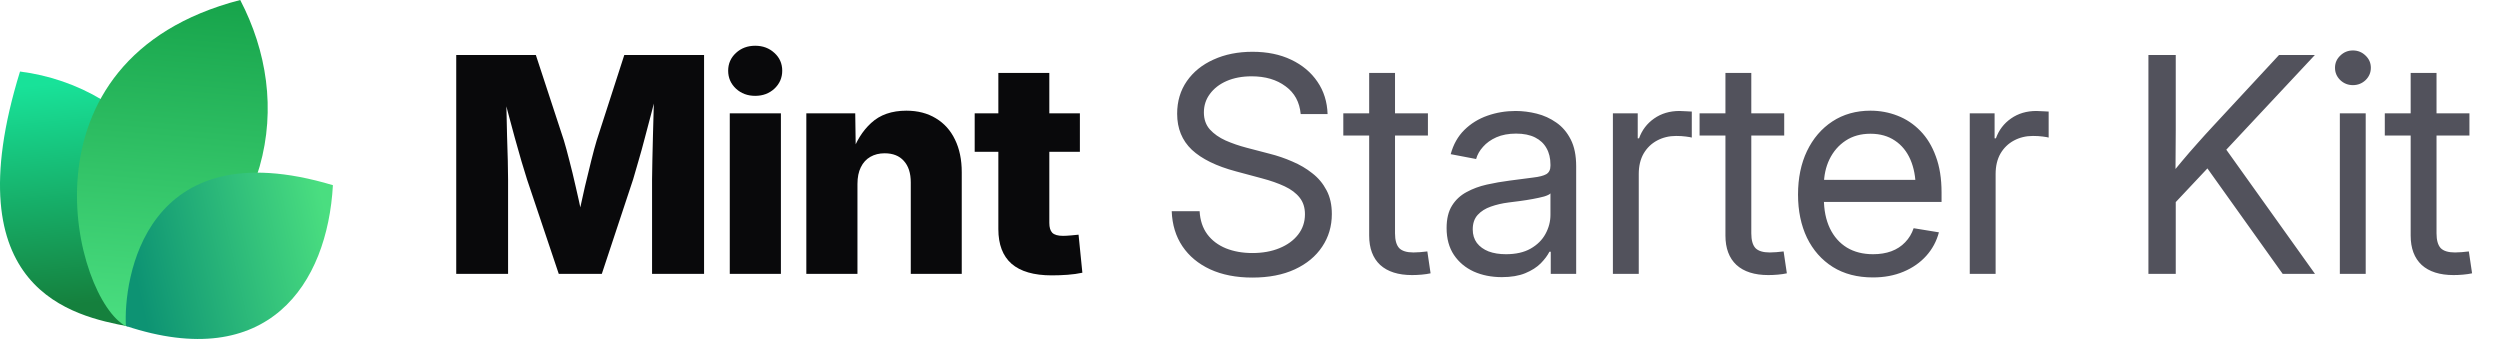
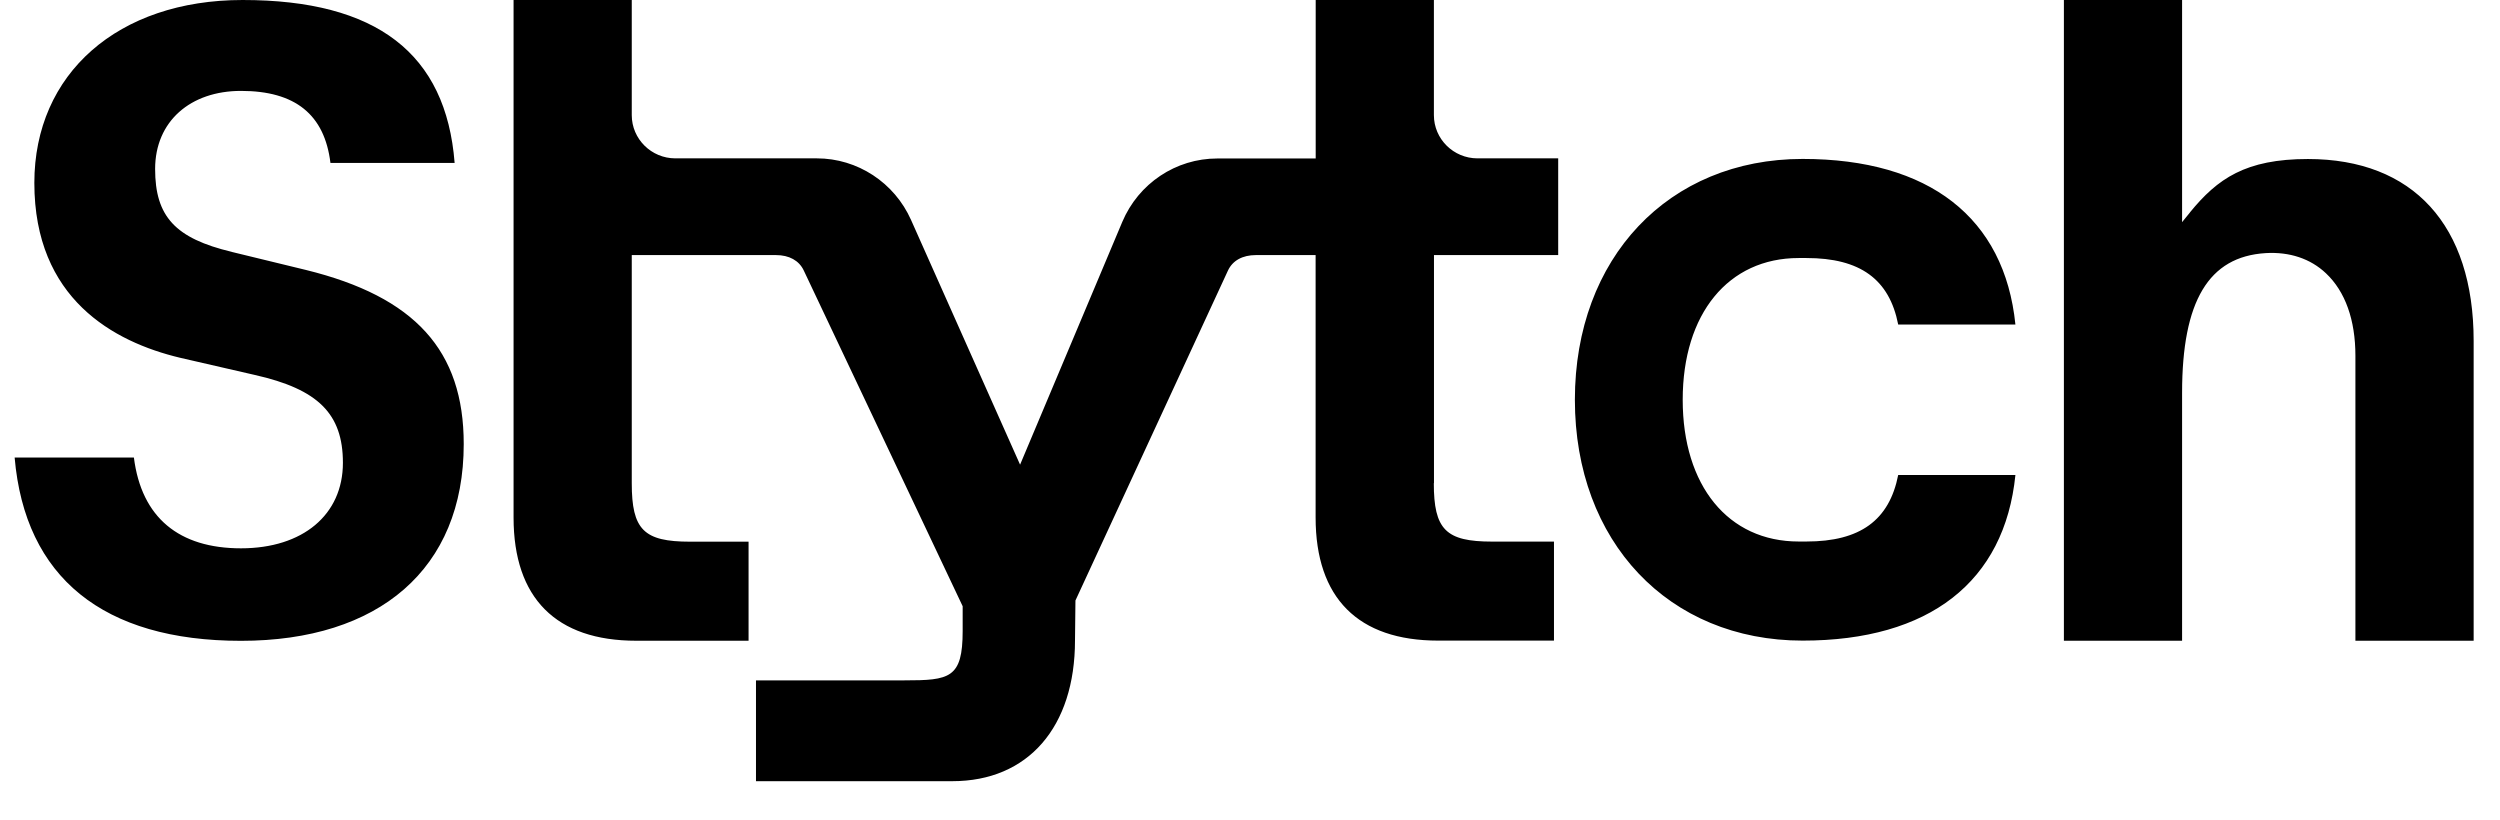
- <svg xmlns="http://www.w3.org/2000/svg" width="177" height="24" viewBox="0 0 177 24" fill="none">
-   <path d="M9.061 23.108C5.268 22.377 -3.391 20.627 1.417 5.064C9.634 6.099 16.973 14.064 9.061 23.108Z" fill="url(#paint0_linear_17557_2020)" />
-   <path d="M8.919 23.094C5.276 21.222 0.784 4.209 17.007 0C20.757 7.193 19.621 16.545 8.919 23.094Z" fill="url(#paint1_linear_17557_2020)" />
-   <path d="M8.914 23.079C8.735 19.882 10.159 9.085 23.57 13.111C23.181 20.123 18.984 26.418 8.914 23.079Z" fill="url(#paint2_linear_17557_2020)" />
-   <path d="M32.301 19.392V3.894H37.938L39.925 9.948C40.036 10.315 40.164 10.787 40.31 11.362C40.462 11.938 40.611 12.552 40.757 13.204C40.91 13.855 41.048 14.483 41.173 15.086C41.305 15.682 41.412 16.192 41.495 16.615H40.695C40.771 16.192 40.871 15.682 40.996 15.086C41.128 14.49 41.267 13.866 41.412 13.214C41.565 12.562 41.714 11.948 41.86 11.373C42.005 10.79 42.133 10.315 42.244 9.948L44.2 3.894H49.848V19.392H46.166V12.704C46.166 12.357 46.173 11.917 46.187 11.383C46.2 10.849 46.214 10.27 46.228 9.646C46.249 9.022 46.266 8.391 46.28 7.753C46.301 7.115 46.311 6.519 46.311 5.964H46.623C46.485 6.561 46.332 7.181 46.166 7.826C45.999 8.471 45.833 9.102 45.666 9.719C45.507 10.336 45.351 10.901 45.198 11.414C45.053 11.928 44.928 12.357 44.824 12.704L42.608 19.392H39.561L37.314 12.704C37.203 12.357 37.072 11.928 36.919 11.414C36.773 10.901 36.614 10.34 36.441 9.729C36.274 9.112 36.104 8.481 35.931 7.836C35.764 7.192 35.608 6.567 35.463 5.964H35.827C35.834 6.512 35.844 7.105 35.858 7.743C35.872 8.374 35.886 9.005 35.9 9.636C35.92 10.26 35.938 10.839 35.952 11.373C35.965 11.907 35.972 12.351 35.972 12.704V19.392H32.301ZM51.668 19.392V8.024H55.288V19.392H51.668ZM53.468 6.786C52.927 6.786 52.473 6.616 52.105 6.276C51.738 5.93 51.554 5.507 51.554 5.007C51.554 4.508 51.738 4.088 52.105 3.749C52.473 3.409 52.927 3.239 53.468 3.239C54.009 3.239 54.463 3.409 54.83 3.749C55.198 4.082 55.382 4.501 55.382 5.007C55.382 5.507 55.198 5.93 54.83 6.276C54.463 6.616 54.009 6.786 53.468 6.786ZM60.708 13.027V19.392H57.088V8.024H60.551L60.593 10.967H60.281C60.593 10.024 61.061 9.268 61.685 8.7C62.309 8.124 63.138 7.836 64.171 7.836C64.975 7.836 65.672 8.017 66.262 8.377C66.851 8.731 67.302 9.234 67.614 9.885C67.933 10.537 68.092 11.307 68.092 12.194V19.392H64.483V12.912C64.483 12.26 64.32 11.754 63.994 11.394C63.675 11.033 63.221 10.853 62.632 10.853C62.25 10.853 61.914 10.936 61.623 11.102C61.332 11.269 61.106 11.515 60.947 11.841C60.787 12.16 60.708 12.555 60.708 13.027ZM76.456 8.024V10.749H69.008V8.024H76.456ZM70.683 5.163H74.292V15.783C74.292 16.102 74.361 16.334 74.5 16.48C74.646 16.625 74.899 16.698 75.259 16.698C75.405 16.698 75.596 16.688 75.831 16.667C76.074 16.646 76.251 16.629 76.362 16.615L76.632 19.309C76.313 19.378 75.963 19.427 75.582 19.455C75.207 19.482 74.836 19.496 74.469 19.496C73.2 19.496 72.25 19.222 71.619 18.674C70.995 18.127 70.683 17.308 70.683 16.22V5.163Z" fill="#09090B" />
-   <path d="M88.667 19.652C87.523 19.652 86.528 19.458 85.682 19.07C84.843 18.681 84.188 18.137 83.716 17.437C83.245 16.736 82.992 15.908 82.957 14.951H84.933C84.968 15.596 85.148 16.14 85.474 16.584C85.8 17.021 86.24 17.354 86.795 17.582C87.35 17.804 87.974 17.915 88.667 17.915C89.388 17.915 90.026 17.801 90.581 17.572C91.143 17.343 91.583 17.024 91.902 16.615C92.228 16.199 92.391 15.717 92.391 15.169C92.391 14.698 92.266 14.306 92.017 13.994C91.767 13.675 91.413 13.408 90.956 13.193C90.498 12.978 89.954 12.787 89.323 12.621L87.502 12.132C86.123 11.765 85.082 11.255 84.382 10.603C83.689 9.944 83.342 9.095 83.342 8.055C83.342 7.174 83.571 6.404 84.028 5.746C84.486 5.087 85.117 4.577 85.921 4.217C86.726 3.849 87.645 3.666 88.678 3.666C89.718 3.666 90.63 3.853 91.413 4.227C92.204 4.602 92.824 5.122 93.275 5.787C93.726 6.446 93.965 7.209 93.993 8.076H92.089C92.013 7.23 91.656 6.574 91.018 6.11C90.387 5.638 89.586 5.403 88.615 5.403C87.95 5.403 87.36 5.513 86.847 5.735C86.341 5.957 85.946 6.262 85.661 6.651C85.377 7.032 85.235 7.469 85.235 7.961C85.235 8.447 85.377 8.849 85.661 9.168C85.946 9.48 86.317 9.74 86.774 9.948C87.232 10.149 87.724 10.319 88.251 10.457L89.884 10.884C90.439 11.023 90.977 11.206 91.496 11.435C92.023 11.657 92.495 11.934 92.911 12.267C93.334 12.593 93.67 12.995 93.92 13.474C94.17 13.945 94.294 14.504 94.294 15.149C94.294 16.015 94.066 16.788 93.608 17.468C93.157 18.148 92.512 18.681 91.673 19.07C90.834 19.458 89.832 19.652 88.667 19.652ZM101.097 8.024V9.594H95.106V8.024H101.097ZM96.937 5.163H98.767V16.521C98.767 17 98.865 17.347 99.059 17.562C99.26 17.77 99.6 17.874 100.078 17.874C100.21 17.874 100.366 17.867 100.546 17.853C100.733 17.832 100.903 17.815 101.056 17.801L101.285 19.351C101.097 19.392 100.886 19.423 100.65 19.444C100.414 19.465 100.189 19.475 99.974 19.475C98.996 19.475 98.244 19.236 97.717 18.758C97.197 18.272 96.937 17.579 96.937 16.677V5.163ZM106.33 19.621C105.595 19.621 104.932 19.489 104.343 19.226C103.754 18.955 103.285 18.564 102.939 18.05C102.592 17.53 102.419 16.896 102.419 16.147C102.419 15.495 102.547 14.965 102.804 14.556C103.06 14.146 103.403 13.828 103.833 13.599C104.263 13.363 104.742 13.186 105.269 13.068C105.796 12.95 106.333 12.857 106.881 12.787C107.574 12.69 108.132 12.617 108.555 12.569C108.978 12.52 109.287 12.441 109.481 12.33C109.675 12.212 109.772 12.014 109.772 11.737V11.654C109.772 11.203 109.679 10.815 109.492 10.489C109.311 10.163 109.041 9.91 108.68 9.729C108.32 9.549 107.872 9.459 107.338 9.459C106.805 9.459 106.34 9.546 105.945 9.719C105.556 9.892 105.241 10.118 104.998 10.395C104.755 10.665 104.593 10.953 104.509 11.258L102.71 10.915C102.897 10.222 103.22 9.65 103.677 9.199C104.135 8.748 104.679 8.412 105.31 8.19C105.941 7.968 106.607 7.857 107.307 7.857C107.8 7.857 108.295 7.92 108.795 8.044C109.301 8.169 109.765 8.381 110.188 8.679C110.611 8.97 110.951 9.369 111.208 9.875C111.464 10.374 111.593 11.005 111.593 11.768V19.392H109.793V17.822H109.7C109.568 18.085 109.363 18.359 109.086 18.643C108.809 18.921 108.444 19.153 107.994 19.34C107.543 19.527 106.988 19.621 106.33 19.621ZM106.621 17.998C107.321 17.998 107.904 17.867 108.368 17.603C108.84 17.333 109.19 16.986 109.419 16.563C109.654 16.133 109.772 15.682 109.772 15.211V13.692C109.703 13.769 109.554 13.841 109.325 13.911C109.096 13.973 108.829 14.032 108.524 14.088C108.226 14.143 107.921 14.192 107.609 14.233C107.304 14.275 107.033 14.309 106.798 14.337C106.354 14.393 105.938 14.49 105.549 14.628C105.168 14.76 104.86 14.954 104.624 15.211C104.388 15.467 104.27 15.811 104.27 16.241C104.27 16.615 104.367 16.934 104.561 17.198C104.762 17.461 105.04 17.662 105.393 17.801C105.747 17.933 106.156 17.998 106.621 17.998ZM114.193 19.392V8.024H115.951V9.792H116.045C116.253 9.209 116.61 8.741 117.116 8.388C117.622 8.034 118.219 7.857 118.905 7.857C119.058 7.857 119.217 7.864 119.384 7.878C119.55 7.885 119.682 7.892 119.779 7.899V9.74C119.716 9.719 119.578 9.695 119.363 9.667C119.155 9.639 118.922 9.625 118.666 9.625C118.174 9.625 117.726 9.733 117.324 9.948C116.922 10.163 116.603 10.471 116.367 10.874C116.138 11.276 116.024 11.758 116.024 12.319V19.392H114.193ZM126.322 8.024V9.594H120.33V8.024H126.322ZM122.161 5.163H123.992V16.521C123.992 17 124.089 17.347 124.283 17.562C124.484 17.77 124.824 17.874 125.302 17.874C125.434 17.874 125.59 17.867 125.77 17.853C125.958 17.832 126.127 17.815 126.28 17.801L126.509 19.351C126.322 19.392 126.11 19.423 125.874 19.444C125.639 19.465 125.413 19.475 125.198 19.475C124.221 19.475 123.468 19.236 122.941 18.758C122.421 18.272 122.161 17.579 122.161 16.677V5.163ZM132.604 19.642C131.502 19.642 130.555 19.396 129.765 18.903C128.974 18.404 128.364 17.714 127.934 16.834C127.511 15.946 127.3 14.927 127.3 13.775C127.3 12.611 127.511 11.584 127.934 10.697C128.364 9.802 128.964 9.102 129.734 8.596C130.51 8.089 131.408 7.836 132.428 7.836C133.1 7.836 133.738 7.954 134.341 8.19C134.952 8.426 135.489 8.783 135.954 9.261C136.425 9.74 136.793 10.343 137.056 11.071C137.327 11.792 137.462 12.645 137.462 13.63V14.296H128.433V12.735H136.463L135.631 13.297C135.631 12.541 135.506 11.876 135.257 11.3C135.007 10.725 134.643 10.277 134.165 9.958C133.686 9.632 133.107 9.469 132.428 9.469C131.748 9.469 131.162 9.632 130.67 9.958C130.177 10.284 129.796 10.725 129.526 11.279C129.262 11.827 129.13 12.441 129.13 13.12V14.046C129.13 14.864 129.273 15.572 129.557 16.168C129.841 16.757 130.243 17.211 130.763 17.53C131.283 17.842 131.901 17.998 132.615 17.998C133.093 17.998 133.523 17.929 133.905 17.79C134.293 17.645 134.619 17.433 134.882 17.156C135.153 16.879 135.354 16.546 135.486 16.157L137.275 16.449C137.108 17.08 136.81 17.634 136.38 18.113C135.95 18.591 135.413 18.966 134.768 19.236C134.123 19.507 133.402 19.642 132.604 19.642ZM139.459 19.392V8.024H141.217V9.792H141.311C141.519 9.209 141.876 8.741 142.382 8.388C142.888 8.034 143.485 7.857 144.171 7.857C144.324 7.857 144.483 7.864 144.649 7.878C144.816 7.885 144.948 7.892 145.045 7.899V9.74C144.982 9.719 144.844 9.695 144.629 9.667C144.421 9.639 144.188 9.625 143.932 9.625C143.439 9.625 142.992 9.733 142.59 9.948C142.188 10.163 141.869 10.471 141.633 10.874C141.404 11.276 141.29 11.758 141.29 12.319V19.392H139.459ZM153.429 14.961V12.715C153.783 12.257 154.136 11.82 154.49 11.404C154.844 10.981 155.204 10.565 155.572 10.156C155.939 9.74 156.314 9.327 156.695 8.918L161.355 3.894H163.893L157.277 10.967H157.184L153.429 14.961ZM152.108 19.392V3.894H154.043V9.241L154.022 12.559L154.043 13.505V19.392H152.108ZM161.615 19.392L155.967 11.477L157.173 9.969L163.903 19.392H161.615ZM165.661 19.392V8.024H167.492V19.392H165.661ZM166.587 6.027C166.24 6.027 165.942 5.909 165.692 5.673C165.443 5.43 165.318 5.139 165.318 4.799C165.318 4.459 165.443 4.172 165.692 3.936C165.942 3.693 166.24 3.572 166.587 3.572C166.934 3.572 167.232 3.693 167.482 3.936C167.731 4.172 167.856 4.459 167.856 4.799C167.856 5.139 167.731 5.43 167.482 5.673C167.232 5.909 166.934 6.027 166.587 6.027ZM174.836 8.024V9.594H168.844V8.024H174.836ZM170.675 5.163H172.506V16.521C172.506 17 172.603 17.347 172.797 17.562C172.998 17.77 173.338 17.874 173.816 17.874C173.948 17.874 174.104 17.867 174.284 17.853C174.472 17.832 174.641 17.815 174.794 17.801L175.023 19.351C174.836 19.392 174.624 19.423 174.388 19.444C174.153 19.465 173.927 19.475 173.712 19.475C172.735 19.475 171.982 19.236 171.455 18.758C170.935 18.272 170.675 17.579 170.675 16.677V5.163Z" fill="#52525C" />
-   <defs>
-     <linearGradient id="paint0_linear_17557_2020" x1="3.776" y1="5.916" x2="5.232" y2="21.559" gradientUnits="userSpaceOnUse">
-       <stop stop-color="#18E299" />
-       <stop offset="1" stop-color="#15803D" />
-     </linearGradient>
-     <linearGradient id="paint1_linear_17557_2020" x1="12.171" y1="-0.718" x2="10.19" y2="22.983" gradientUnits="userSpaceOnUse">
-       <stop stop-color="#16A34A" />
-       <stop offset="1" stop-color="#4ADE80" />
-     </linearGradient>
-     <linearGradient id="paint2_linear_17557_2020" x1="23.133" y1="15.353" x2="9.338" y2="18.52" gradientUnits="userSpaceOnUse">
-       <stop stop-color="#4ADE80" />
-       <stop offset="1" stop-color="#0D9373" />
-     </linearGradient>
-   </defs>
+ <svg xmlns="http://www.w3.org/2000/svg" width="61" height="20" viewBox="0 0 61 20" fill="none">
+   <path d="M15.415 2.81C15.415 3.391 15.893 3.864 16.479 3.864H19.932C20.922 3.864 21.824 4.455 22.23 5.368L24.89 11.338L27.383 5.416C27.78 4.475 28.691 3.867 29.702 3.867H32.103V0H34.987V2.81C34.987 3.391 35.465 3.864 36.051 3.864H38.02V6.224H34.989V11.791L34.985 11.788C34.985 12.922 35.277 13.215 36.407 13.215H37.917V15.631H35.094C33.136 15.631 32.101 14.591 32.101 12.627V6.224H30.645C30.318 6.224 30.076 6.357 29.962 6.602L26.241 14.652L26.23 15.624C26.23 17.743 25.083 19.061 23.237 19.061H18.446V16.601H22.069C23.172 16.601 23.489 16.55 23.489 15.395V14.792L19.61 6.596C19.496 6.358 19.257 6.224 18.932 6.224H15.415V11.791C15.415 12.924 15.707 13.217 16.836 13.217H18.265V15.634H15.525C13.567 15.634 12.532 14.594 12.531 12.63V0H15.415V2.81ZM5.919 0C9.189 0 10.884 1.302 11.093 3.976H8.063C7.919 2.794 7.203 2.218 5.88 2.218C4.646 2.218 3.786 2.96 3.785 4.122C3.785 5.284 4.276 5.816 5.657 6.146L5.656 6.147L7.465 6.587C10.127 7.242 11.315 8.553 11.315 10.834C11.315 13.886 9.242 15.636 5.88 15.636C2.519 15.636 0.61 14.091 0.357 11.163H3.267C3.452 12.633 4.37 13.379 5.88 13.379C7.391 13.379 8.367 12.559 8.367 11.292C8.367 10.097 7.763 9.497 6.218 9.149L4.392 8.729C2.77 8.341 0.838 7.288 0.838 4.463C0.838 1.794 2.881 0 5.919 0ZM53.243 0V5.42L53.437 5.182H53.435C54.108 4.358 54.793 3.88 56.313 3.88C58.881 3.88 60.357 5.497 60.357 8.319V15.634H57.472V8.68C57.472 7.806 57.224 7.111 56.753 6.668C56.374 6.31 55.864 6.141 55.279 6.176C53.891 6.263 53.243 7.345 53.243 9.584V15.634H50.359V0H53.243ZM43.984 3.878C47.072 3.878 48.912 5.313 49.176 7.919H46.316C46.1 6.812 45.385 6.296 44.077 6.296H43.888C42.17 6.296 41.058 7.655 41.058 9.754C41.058 11.853 42.168 13.213 43.888 13.213H44.077C45.385 13.213 46.098 12.697 46.316 11.59H49.176C48.912 14.198 47.072 15.631 43.984 15.631C40.712 15.631 38.427 13.214 38.427 9.754C38.427 6.294 40.712 3.878 43.984 3.878Z" fill="black" />
</svg>
